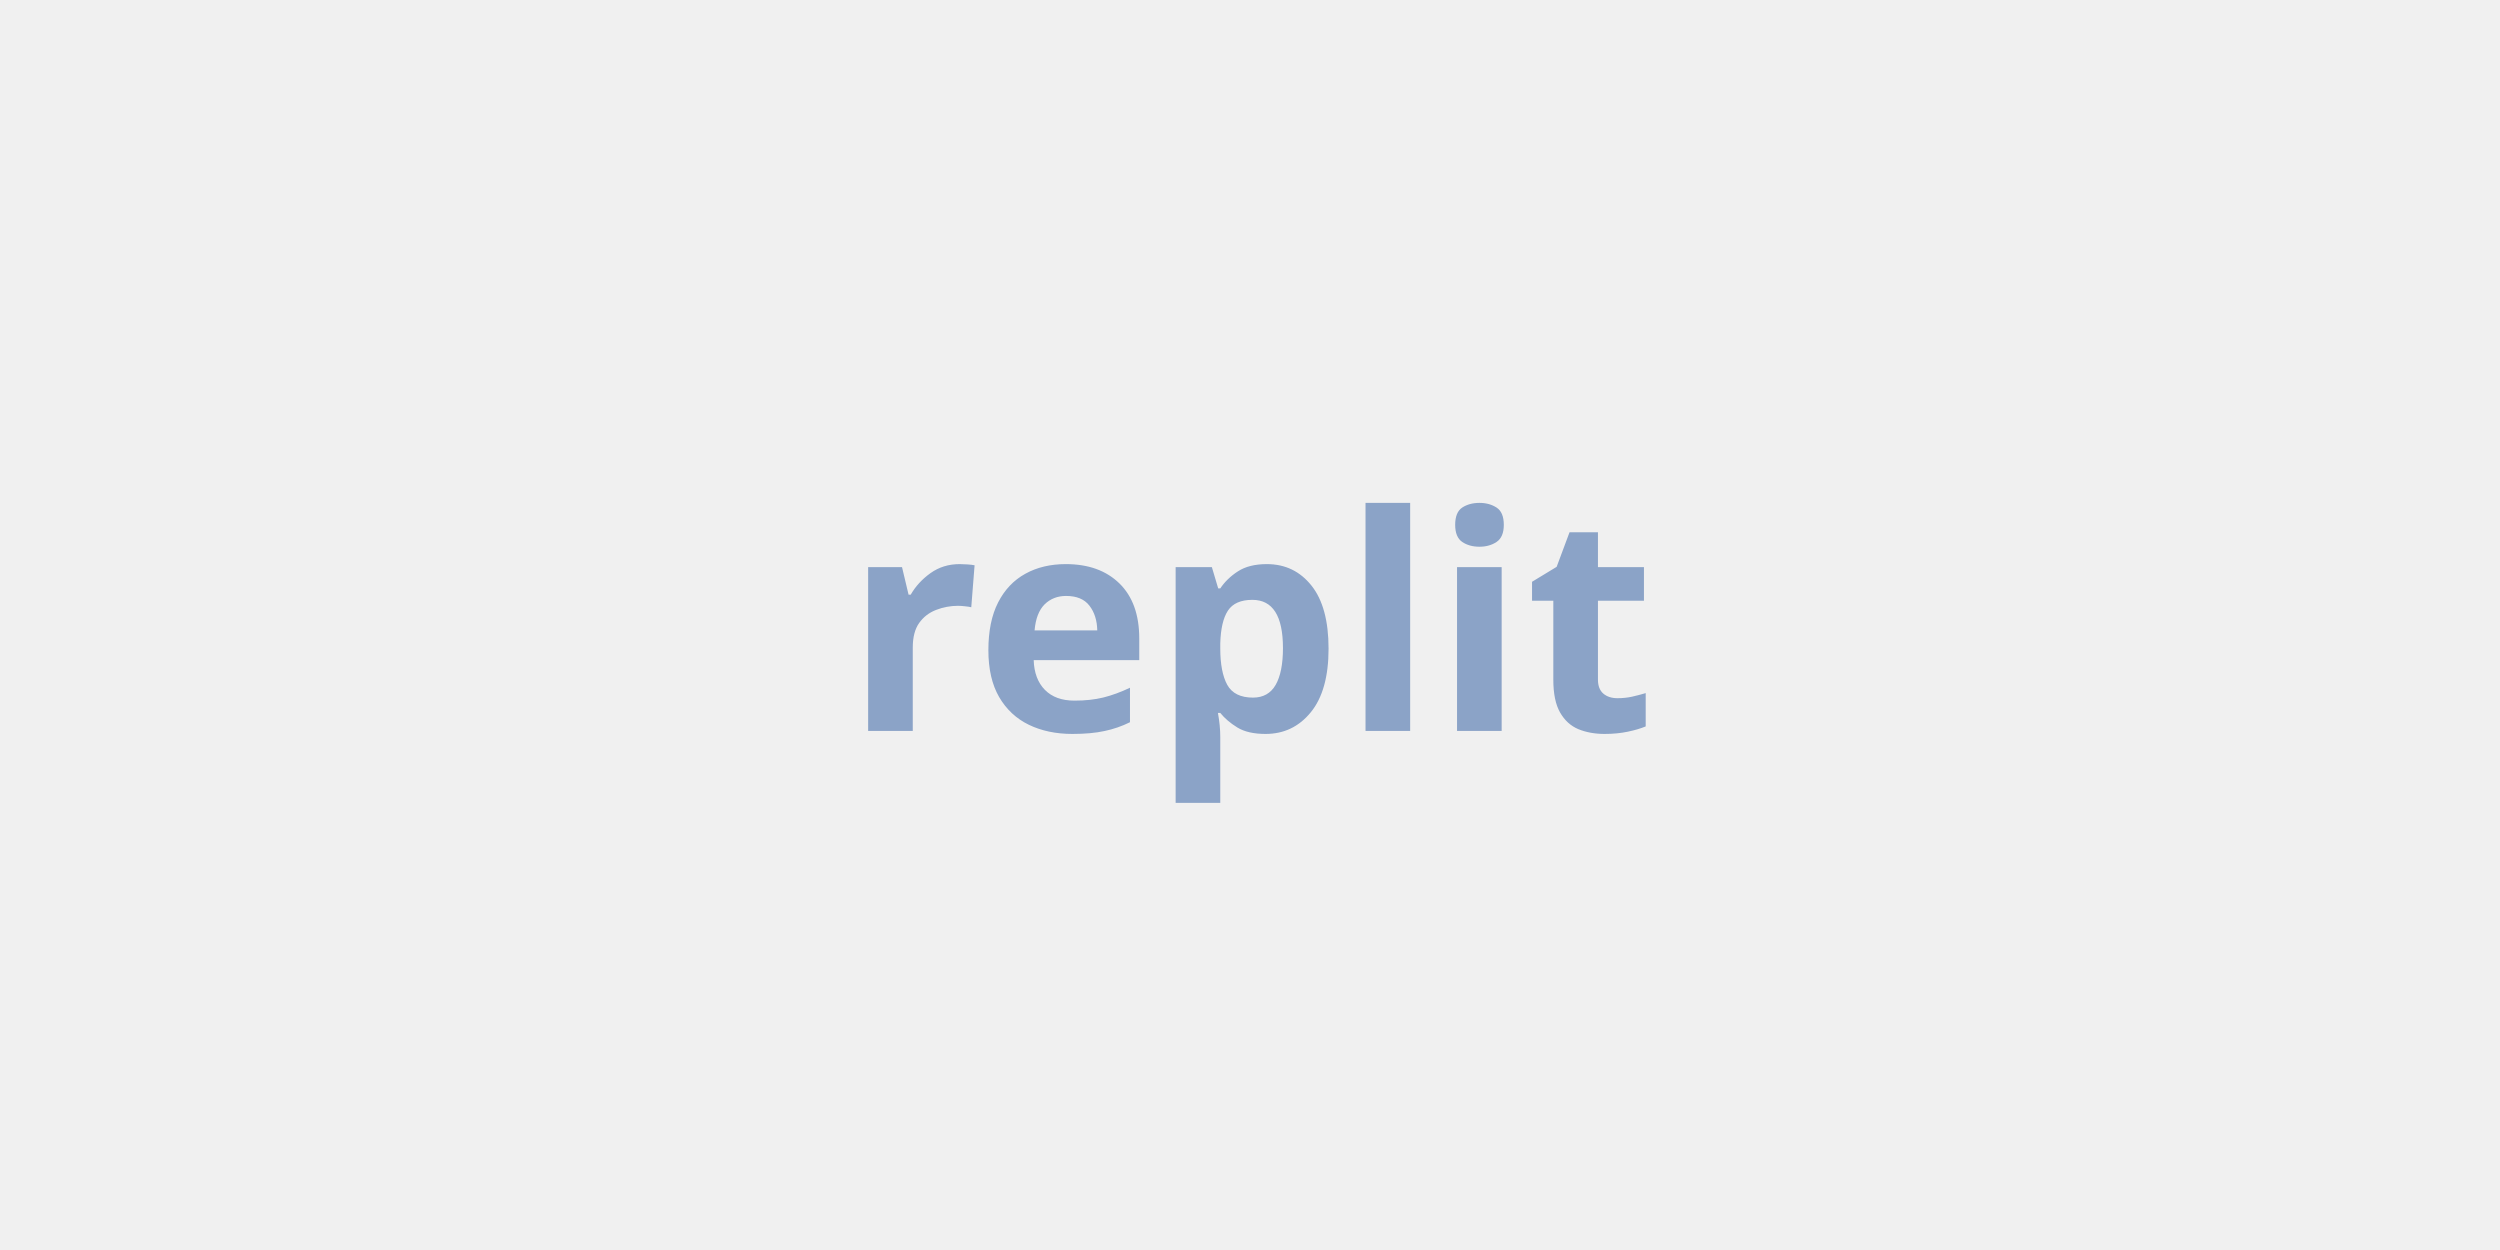
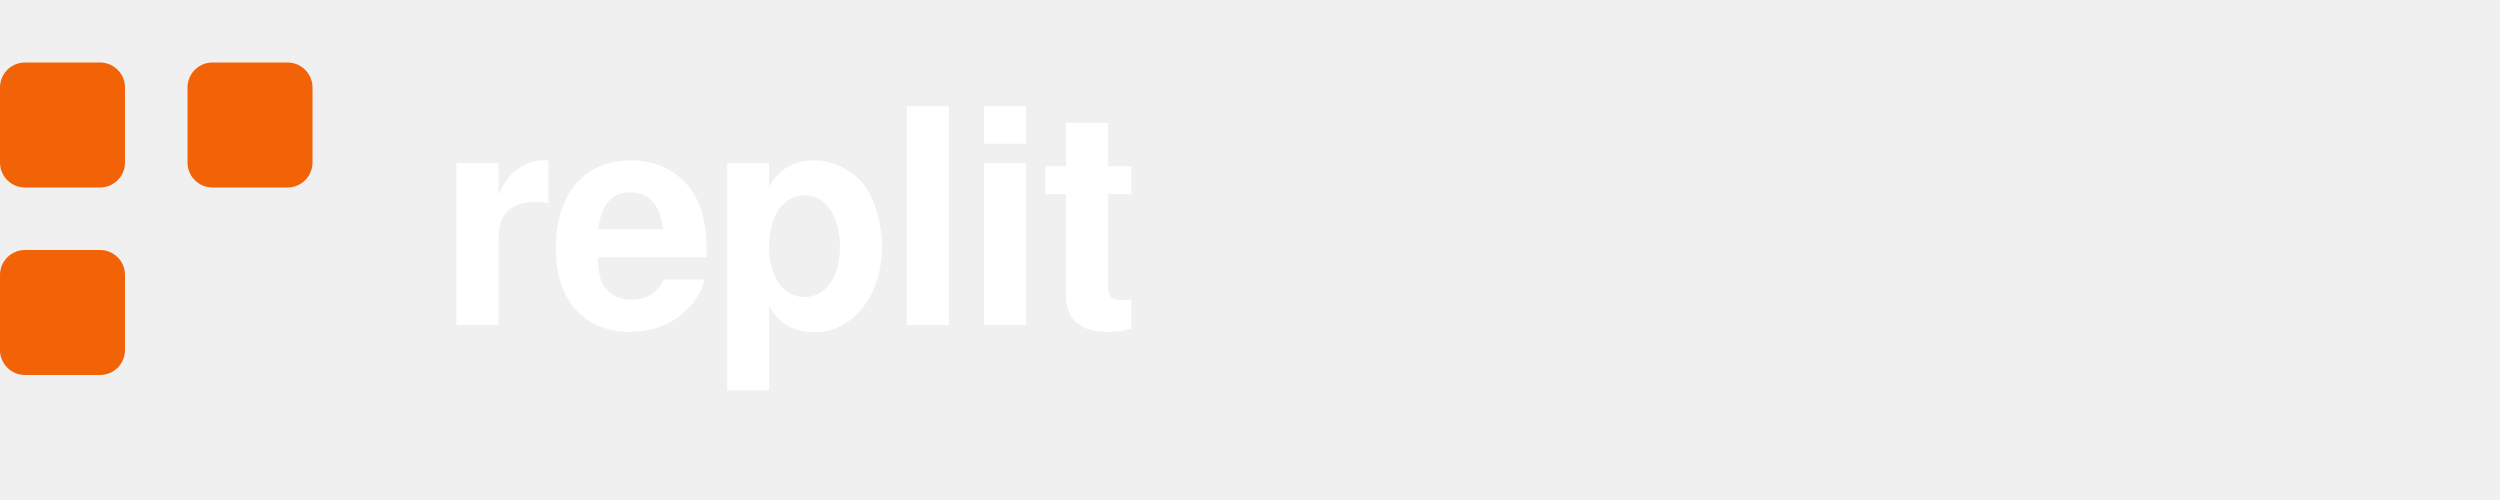
- <svg xmlns="http://www.w3.org/2000/svg" width="400" height="200">
-   <rect width="100%" height="100%" fill="transparent" />
-   <text x="50%" y="50%" font-family="sans-serif" font-size="48" font-weight="bold" fill="#8ba3c7" text-anchor="middle" dominant-baseline="middle" style="text-transform: capitalize">replit</text>
+ <svg xmlns="http://www.w3.org/2000/svg" viewBox="0 0 200 40">
+   <rect x="0" y="5" width="10" height="10" fill="#f26207" rx="2" />
+   <rect x="15" y="5" width="10" height="10" fill="#f26207" rx="2" />
+   <rect x="0" y="20" width="10" height="10" fill="#f26207" rx="2" />
+   <text x="35" y="26" font-family="Helvetica, Arial, sans-serif" font-size="24" font-weight="bold" fill="#fff" letter-spacing="-0.5">replit</text>
</svg>
